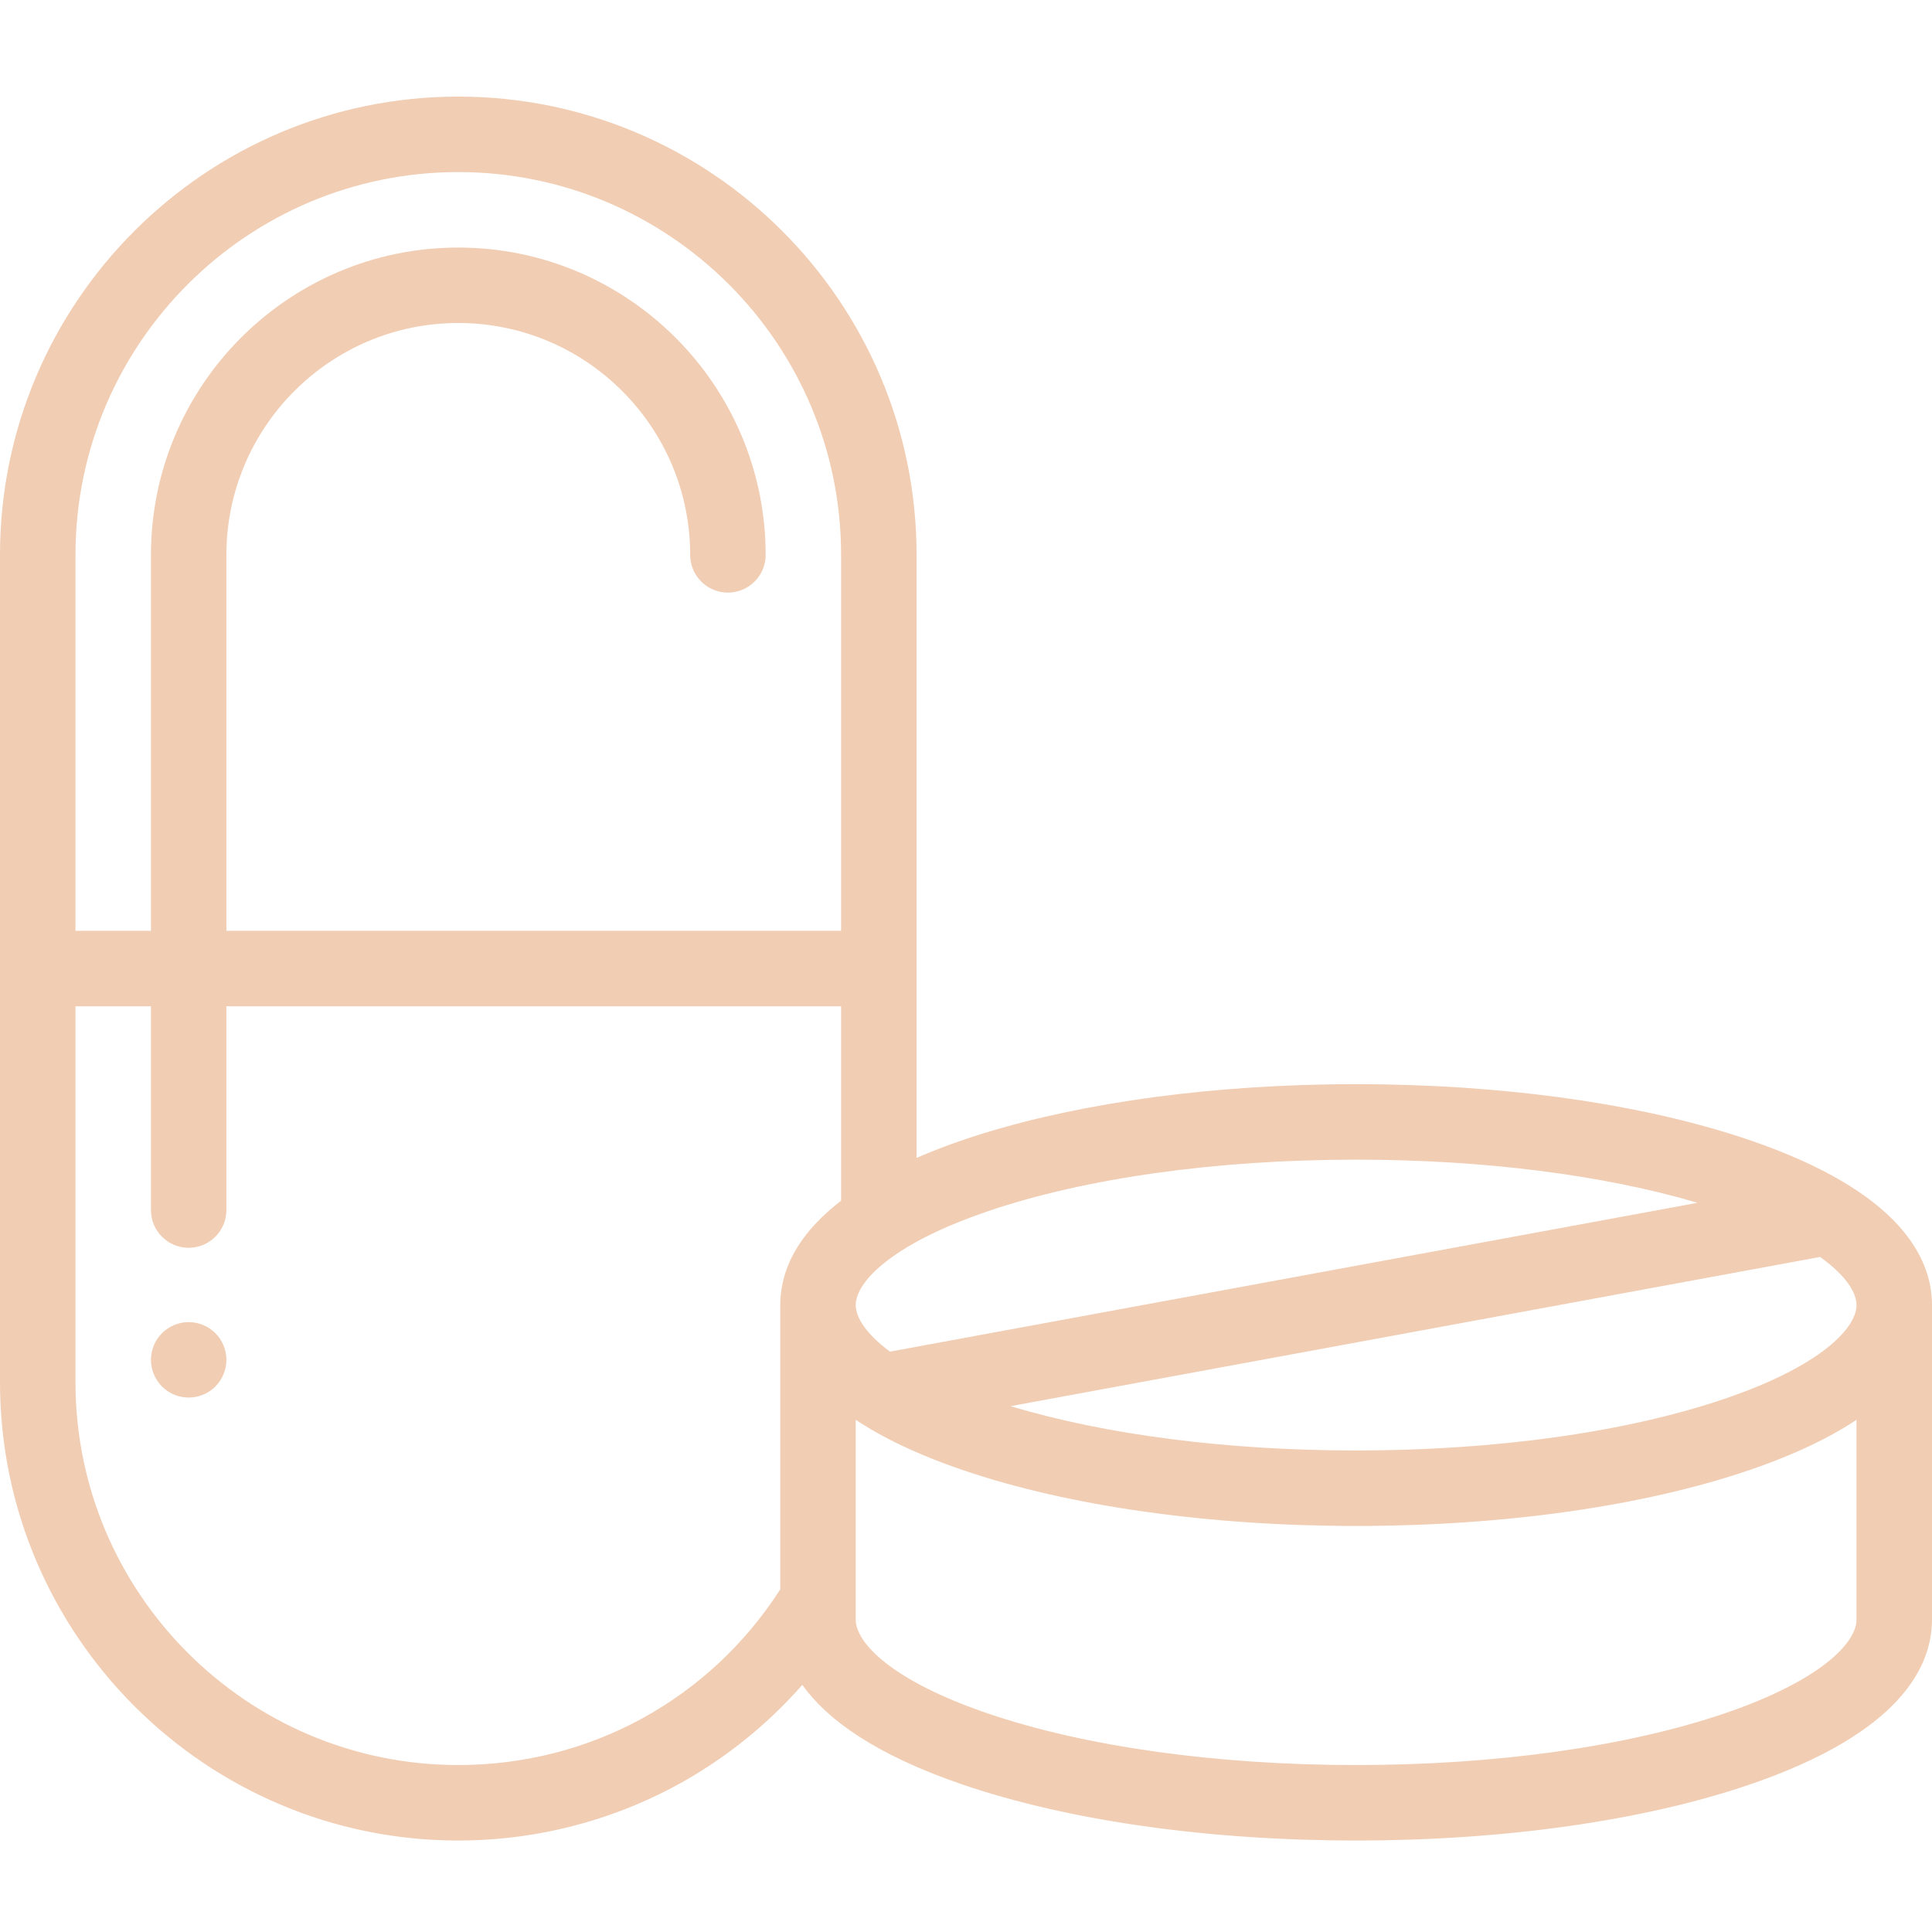
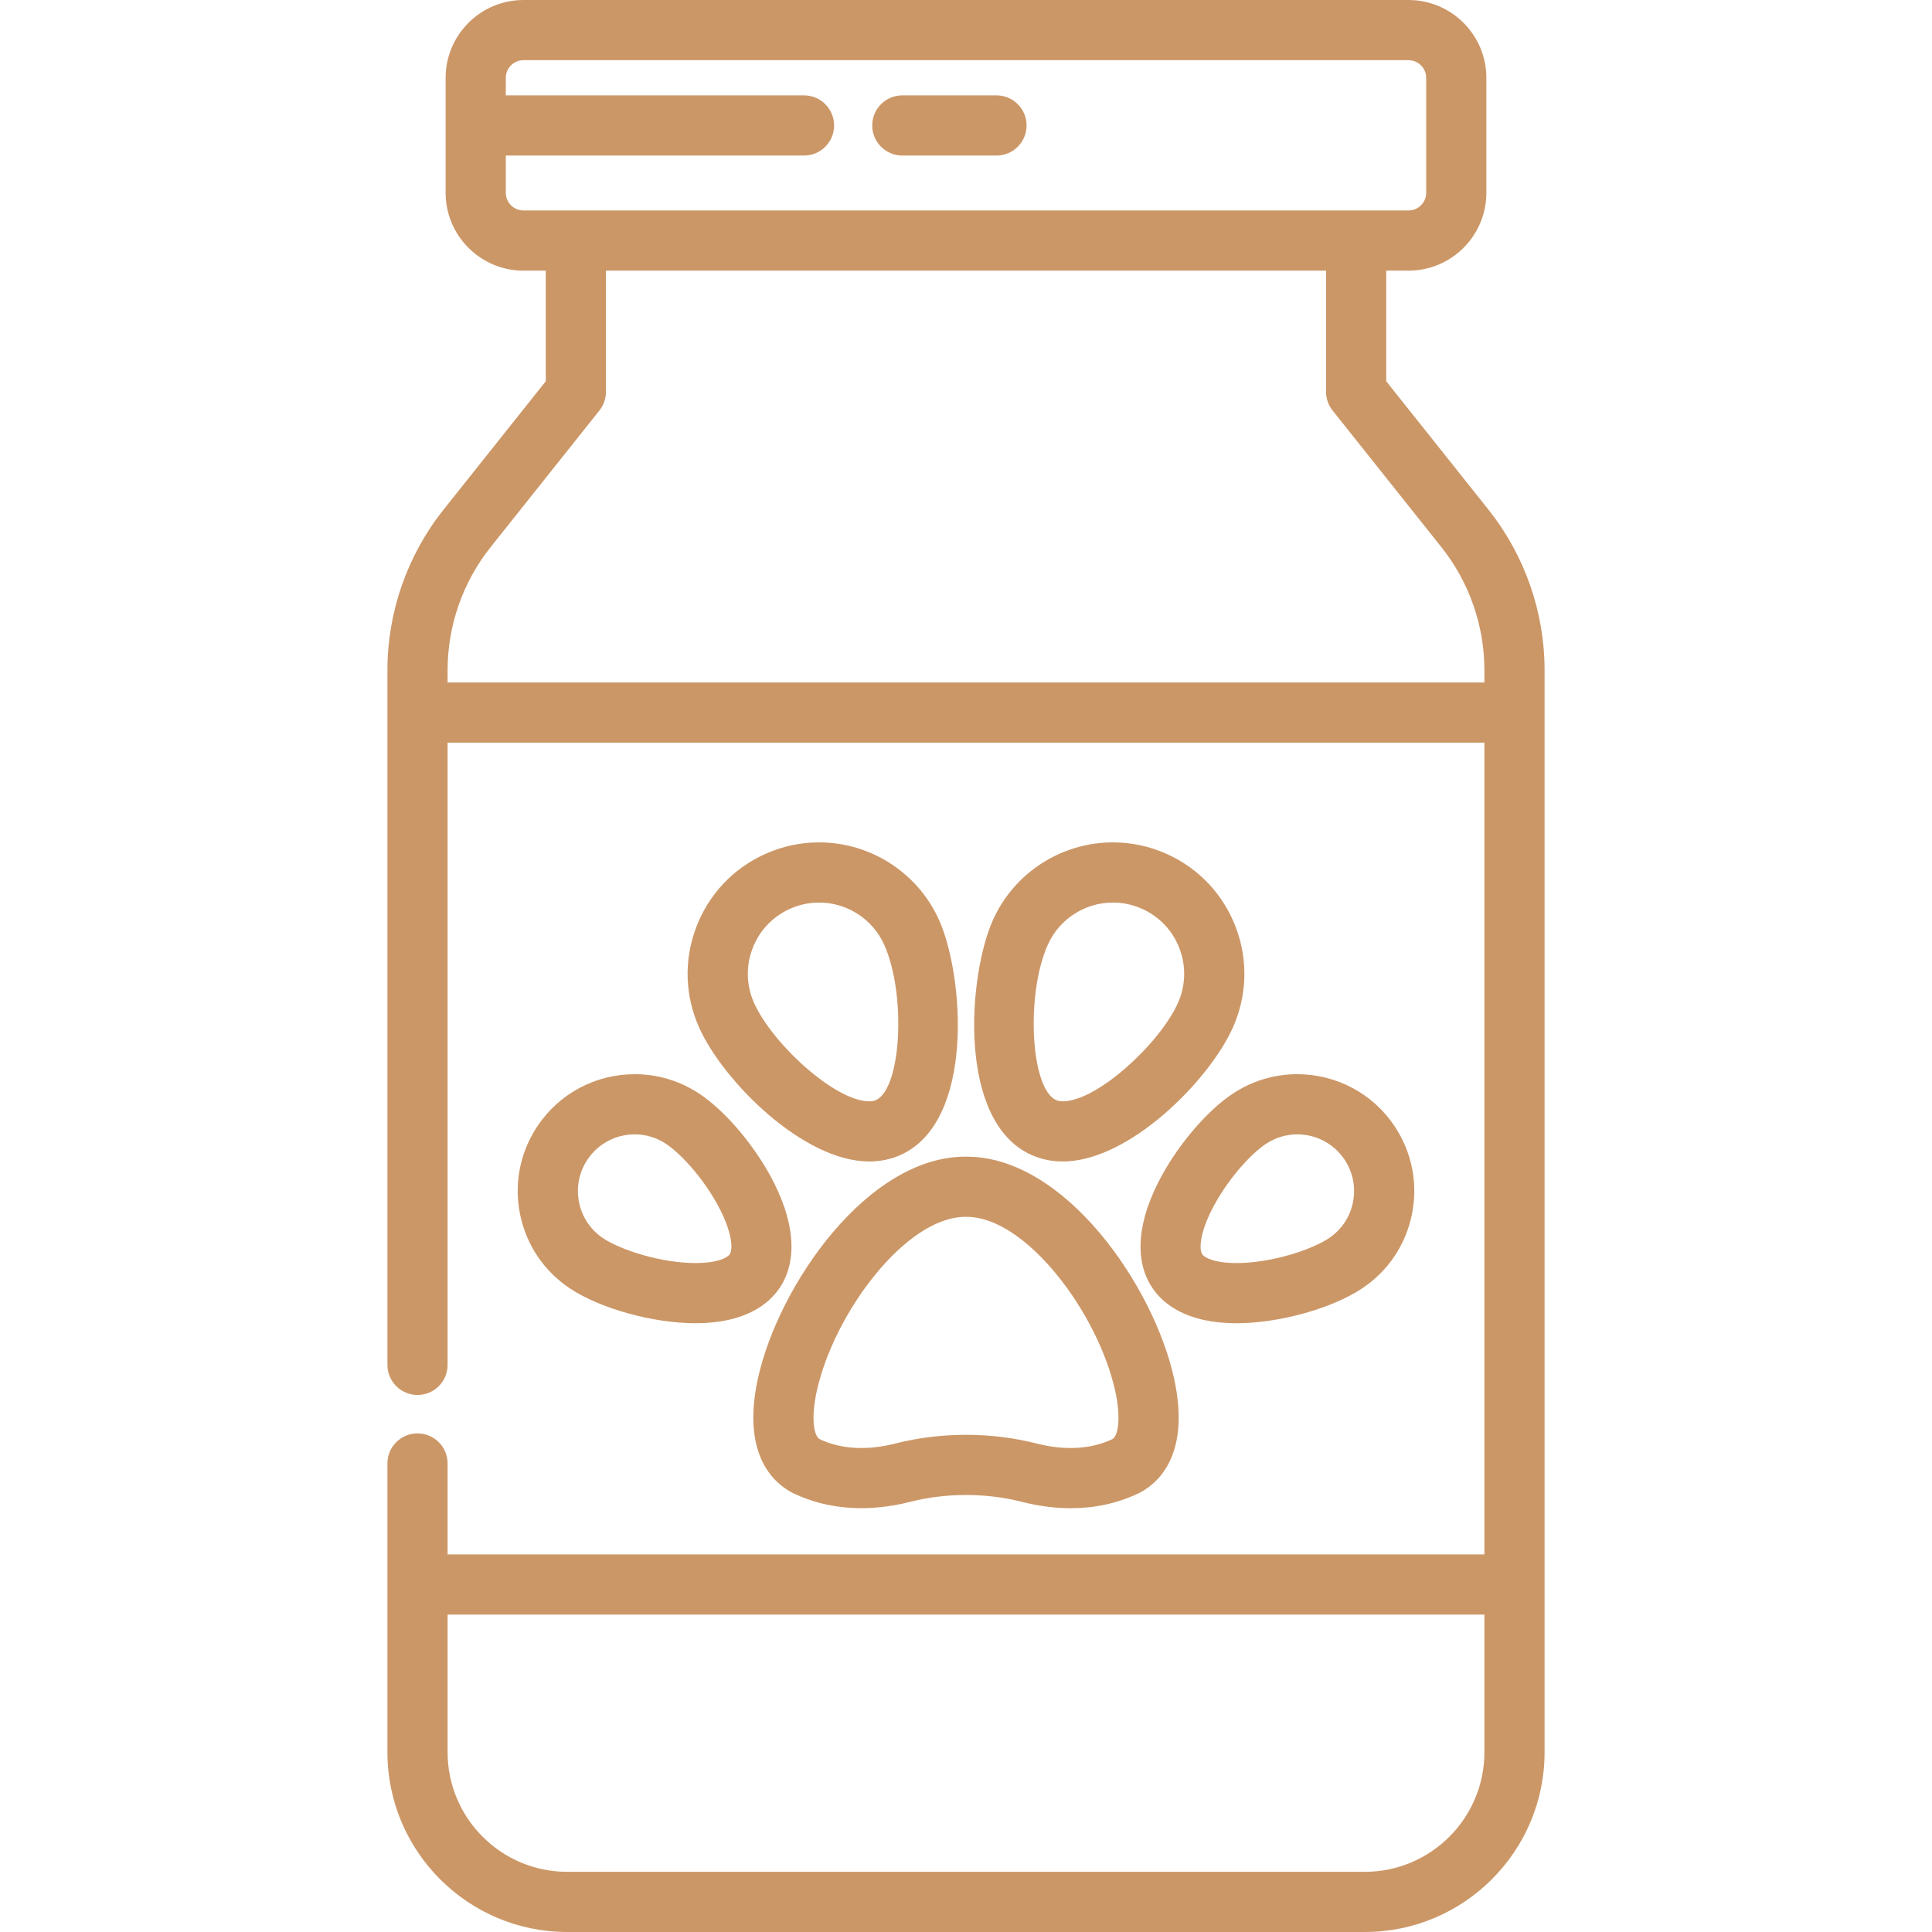
- <svg xmlns="http://www.w3.org/2000/svg" width="60" height="60" viewBox="0 0 60 60" fill="none">
-   <path d="M54.311 35.399C51.036 34.284 46.705 33.67 42.116 33.67C41.829 33.67 41.543 33.672 41.259 33.677C36.989 33.749 32.991 34.354 29.921 35.399C29.428 35.565 28.942 35.752 28.465 35.959V17.233C28.465 9.385 22.081 3 14.232 3C6.385 3 0 9.385 0 17.233V42.926C0 50.774 6.385 57.159 14.232 57.159C16.722 57.159 19.172 56.506 21.319 55.272C22.672 54.493 23.888 53.494 24.917 52.326C25.665 53.376 27.145 54.486 29.921 55.43C33.196 56.545 37.527 57.159 42.116 57.159C46.705 57.159 51.036 56.545 54.311 55.43C59.013 53.83 60 51.757 60 50.299V40.53C60 39.072 59.013 36.999 54.311 35.399ZM26.575 40.53C26.576 40.486 26.58 40.443 26.587 40.4L26.589 40.388C26.629 40.176 26.756 39.931 26.991 39.664L26.995 39.659C27.031 39.619 27.07 39.578 27.11 39.537C27.137 39.51 27.164 39.482 27.193 39.455L27.227 39.423C27.424 39.242 27.66 39.06 27.933 38.883C27.938 38.879 27.942 38.876 27.946 38.873C28.587 38.456 29.478 38.025 30.676 37.617C33.714 36.583 37.777 36.014 42.116 36.014C46.069 36.014 49.79 36.488 52.719 37.354L27.64 41.976C26.887 41.421 26.577 40.908 26.575 40.532V40.53ZM26.121 37.29C25.218 37.983 24.714 38.686 24.459 39.338C24.373 39.558 24.311 39.785 24.273 40.018C24.256 40.124 24.244 40.23 24.238 40.337L24.236 40.368C24.233 40.422 24.231 40.477 24.231 40.53V49.361C22.029 52.782 18.315 54.815 14.232 54.815C7.677 54.815 2.344 49.482 2.344 42.926V31.251H4.688V37.579C4.688 38.227 5.212 38.751 5.859 38.751C6.506 38.751 7.031 38.227 7.031 37.579V31.251H26.121V37.29ZM26.121 28.907H7.031V17.233C7.031 13.262 10.262 10.031 14.232 10.031C18.203 10.031 21.434 13.262 21.434 17.233C21.434 17.88 21.959 18.404 22.606 18.404C23.253 18.404 23.778 17.88 23.778 17.233C23.778 11.969 19.496 7.688 14.232 7.688C8.969 7.688 4.688 11.969 4.688 17.233V28.907H2.344V17.233C2.344 10.677 7.677 5.344 14.232 5.344C20.788 5.344 26.121 10.677 26.121 17.233V28.907ZM57.656 50.299C57.656 50.999 56.582 52.181 53.556 53.212C50.517 54.245 46.455 54.815 42.116 54.815C37.777 54.815 33.714 54.246 30.676 53.212C27.649 52.181 26.575 50.999 26.575 50.299V49.699L26.575 49.697V44.093C27.396 44.639 28.484 45.172 29.921 45.661C33.196 46.776 37.527 47.39 42.116 47.39C46.705 47.39 51.036 46.776 54.311 45.661C55.747 45.172 56.836 44.639 57.656 44.093V50.299ZM53.556 43.442C50.517 44.476 46.455 45.046 42.116 45.046C38.106 45.046 34.333 44.558 31.386 43.669L56.525 39.036C57.328 39.61 57.656 40.144 57.656 40.53C57.656 41.23 56.582 42.412 53.556 43.442Z" fill="#F1CDB3" />
-   <path d="M6.688 41.402C6.634 41.348 6.574 41.299 6.51 41.257C6.446 41.214 6.378 41.178 6.307 41.149C6.237 41.12 6.163 41.097 6.088 41.082C5.937 41.052 5.782 41.052 5.631 41.082C5.556 41.097 5.482 41.12 5.411 41.149C5.34 41.178 5.272 41.215 5.209 41.257C5.145 41.299 5.085 41.348 5.031 41.402C4.977 41.456 4.928 41.516 4.886 41.58C4.842 41.643 4.807 41.711 4.778 41.783C4.748 41.853 4.725 41.927 4.711 42.002C4.696 42.077 4.688 42.154 4.688 42.23C4.688 42.308 4.696 42.384 4.711 42.46C4.725 42.535 4.748 42.609 4.778 42.679C4.807 42.75 4.842 42.818 4.886 42.882C4.928 42.945 4.977 43.005 5.031 43.06C5.195 43.223 5.404 43.334 5.631 43.38C5.706 43.395 5.783 43.402 5.859 43.402C6.013 43.403 6.165 43.373 6.307 43.313C6.378 43.284 6.446 43.248 6.51 43.206C6.574 43.162 6.634 43.114 6.688 43.06C6.742 43.005 6.791 42.945 6.833 42.882C6.875 42.818 6.912 42.75 6.941 42.679C6.97 42.609 6.994 42.535 7.009 42.46C7.024 42.384 7.031 42.308 7.031 42.23C7.031 41.922 6.906 41.62 6.688 41.402Z" fill="#F1CDB3" />
+ <svg xmlns="http://www.w3.org/2000/svg" fill="#CC9767" height="60px" width="60px" version="1.1" id="Layer_1" viewBox="0 0 512 512" xml:space="preserve">
+   <g>
+     <g>
+       <path d="M394.485,135.1l-27.118-34.063v-29.31h5.899c11.381,0,20.64-9.259,20.64-20.64V20.641C393.906,9.259,384.647,0,373.266,0    H138.733c-11.381,0-20.64,9.259-20.64,20.641v30.446c0,11.381,9.259,20.64,20.64,20.64h5.899v29.311l-27.118,34.064    c-9.572,12.023-14.844,27.109-14.844,42.478v11.255v172.872c0,4.404,3.569,7.974,7.974,7.974c4.405,0,7.974-3.57,7.974-7.974    V196.807h274.762v215.121H118.618v-24.085v-0.009c0-4.404-3.569-7.974-7.974-7.974c-4.405,0-7.974,3.57-7.974,7.974v0.009v32.059    v44.457c0,26.269,21.371,47.64,47.64,47.64h211.38c26.269,0,47.64-21.371,47.64-47.64v-44.457v-231.07v-11.255    C409.329,162.21,404.058,147.124,394.485,135.1z M393.381,464.36c0,17.475-14.217,31.691-31.691,31.691H150.31    c-17.475,0-31.691-14.217-31.691-31.691v-36.482h274.762V464.36z M138.733,55.778c-2.587-0.001-4.691-2.105-4.691-4.692v-9.864    h79.029c4.405,0,7.974-3.57,7.974-7.974s-3.569-7.974-7.974-7.974h-79.029v-4.633c0-2.587,2.104-4.692,4.691-4.692h234.533    c2.587,0,4.691,2.104,4.691,4.692v30.446c0,2.587-2.104,4.691-4.691,4.691h-13.873H152.606H138.733z M393.381,180.86H118.618    v-0.001v-3.28c0-11.776,4.039-23.333,11.372-32.544l28.855-36.244c1.125-1.412,1.736-3.163,1.736-4.966V71.727h190.837v32.098    c0,1.804,0.611,3.556,1.736,4.966l28.855,36.244c7.332,9.211,11.372,20.769,11.372,32.544V180.86z" />
+     </g>
+   </g>
+   <g>
+     <g>
+       <path d="M311.103,365.131c-5.429-24.469-28.942-58.598-54.899-58.598h-0.407c-25.957,0-49.469,34.129-54.899,58.598    c-4.762,21.462,5.169,28.655,9.661,30.75c9.011,4.206,19.529,4.936,30.589,2.135c4.769-1.208,9.697-1.82,14.647-1.82h0.23h0.182    c4.951,0,9.879,0.612,14.647,1.82c4.403,1.114,8.748,1.68,12.917,1.681c0.001,0,0.001,0,0.001,0    c6.302,0,12.247-1.284,17.669-3.816C305.933,393.785,315.864,386.592,311.103,365.131z M294.695,381.431    c-5.672,2.648-12.47,3.014-19.926,1.126c-6.047-1.531-12.292-2.308-18.562-2.308h-0.182h-0.23c-6.27,0-12.515,0.776-18.562,2.308    c-7.461,1.888-14.257,1.52-19.928-1.126c-1.618-0.757-2.462-5.515-0.837-12.845c4.605-20.754,23.657-46.104,39.329-46.104h0.407    c15.671,0,34.724,25.35,39.329,46.104C297.158,375.916,296.314,380.674,294.695,381.431z" />
+     </g>
+   </g>
+   <g>
+     <g>
+       <path d="M248.847,243.782c-5.619-12.481-18.094-20.544-31.784-20.544c-4.943,0-9.75,1.036-14.287,3.078    c-8.485,3.82-14.975,10.716-18.274,19.417c-3.3,8.702-3.012,18.167,0.808,26.653c6.348,14.1,27.543,35.417,45.025,35.418    c0.001,0,0.001,0,0.002,0c2.977,0,5.784-0.585,8.344-1.736C258.445,297.169,255.444,258.439,248.847,243.782z M232.135,291.523    c-0.494,0.222-1.083,0.331-1.797,0.331h-0.001c-9.062-0.001-25.644-15.271-30.482-26.017c-2.071-4.601-2.228-9.733-0.438-14.451    c1.789-4.719,5.308-8.457,9.908-10.528c2.464-1.11,5.068-1.671,7.738-1.671c7.426,0,14.193,4.373,17.241,11.142    C240.211,263.455,238.894,288.479,232.135,291.523z" />
+     </g>
+   </g>
+   <g>
+     <g>
+       <path d="M204.065,311.459c-4.838-8.786-12.196-17.273-18.743-21.619c-5.097-3.384-11.015-5.173-17.115-5.173    c-10.418,0.001-20.073,5.177-25.83,13.847c-4.577,6.894-6.196,15.158-4.557,23.268c1.638,8.11,6.338,15.098,13.231,19.674    c8.038,5.338,22.018,9.212,33.24,9.212c0.002,0,0.001,0,0.003,0c13.31,0,19.521-5.146,22.388-9.462    C211.534,333.899,210.605,323.336,204.065,311.459z M193.394,332.386c-0.576,0.868-3.14,2.335-9.1,2.335c0,0-0.001,0-0.002,0    c-8.99-0.001-19.674-3.4-24.419-6.55c-3.345-2.221-5.625-5.611-6.42-9.546c-0.794-3.935-0.01-7.945,2.21-11.289    c2.793-4.207,7.482-6.719,12.543-6.719c2.951,0,5.819,0.868,8.293,2.51c3.62,2.403,9.418,8.443,13.594,16.025    C194.114,326.456,194.27,331.068,193.394,332.386z" />
+     </g>
+   </g>
+   <g>
+     <g>
+       <path d="M327.498,245.732c-3.3-8.701-9.79-15.597-18.275-19.416c-4.537-2.041-9.343-3.078-14.286-3.078    c-13.689,0-26.165,8.064-31.784,20.543c-6.597,14.657-9.598,53.386,10.167,62.286c2.558,1.151,5.366,1.736,8.344,1.736    c17.481,0,38.677-21.318,45.026-35.418C330.51,263.899,330.797,254.434,327.498,245.732z M312.146,265.837    c-4.839,10.747-21.42,26.017-30.482,26.017c-0.716,0-1.304-0.108-1.797-0.331c-6.76-3.044-8.079-28.069-2.17-41.195    c3.047-6.769,9.814-11.142,17.241-11.142c2.672,0,5.275,0.563,7.738,1.671c4.601,2.071,8.12,5.81,9.909,10.528    C314.372,256.104,314.217,261.237,312.146,265.837z" />
+     </g>
+   </g>
+   <g>
+     <g>
+       <path d="M369.623,298.515c-5.756-8.67-15.412-13.846-25.83-13.846c-6.099,0-12.018,1.788-17.115,5.173    c-6.549,4.346-13.906,12.832-18.743,21.618c-6.539,11.876-7.468,22.44-2.617,29.748c2.865,4.317,9.077,9.462,22.39,9.462    c11.222,0,25.201-3.875,33.241-9.212c6.893-4.576,11.593-11.564,13.231-19.674C375.819,313.673,374.201,305.409,369.623,298.515z     M358.546,318.625c-0.795,3.935-3.076,7.326-6.42,9.546c-4.744,3.149-15.429,6.55-24.419,6.55c-5.962,0-8.527-1.467-9.103-2.335    c-0.875-1.319-0.72-5.932,3.3-13.232c4.175-7.581,9.973-13.621,13.594-16.025c2.474-1.643,5.342-2.51,8.293-2.51    c5.061,0,9.75,2.511,12.543,6.719C358.556,310.681,359.34,314.69,358.546,318.625z" />
+     </g>
+   </g>
+   <g>
+     <g>
+       <path d="M264.082,25.274H239.12c-4.405,0-7.974,3.57-7.974,7.974s3.569,7.974,7.974,7.974h24.962c4.405,0,7.974-3.57,7.974-7.974    S268.487,25.274,264.082,25.274z" />
+     </g>
+   </g>
</svg>
